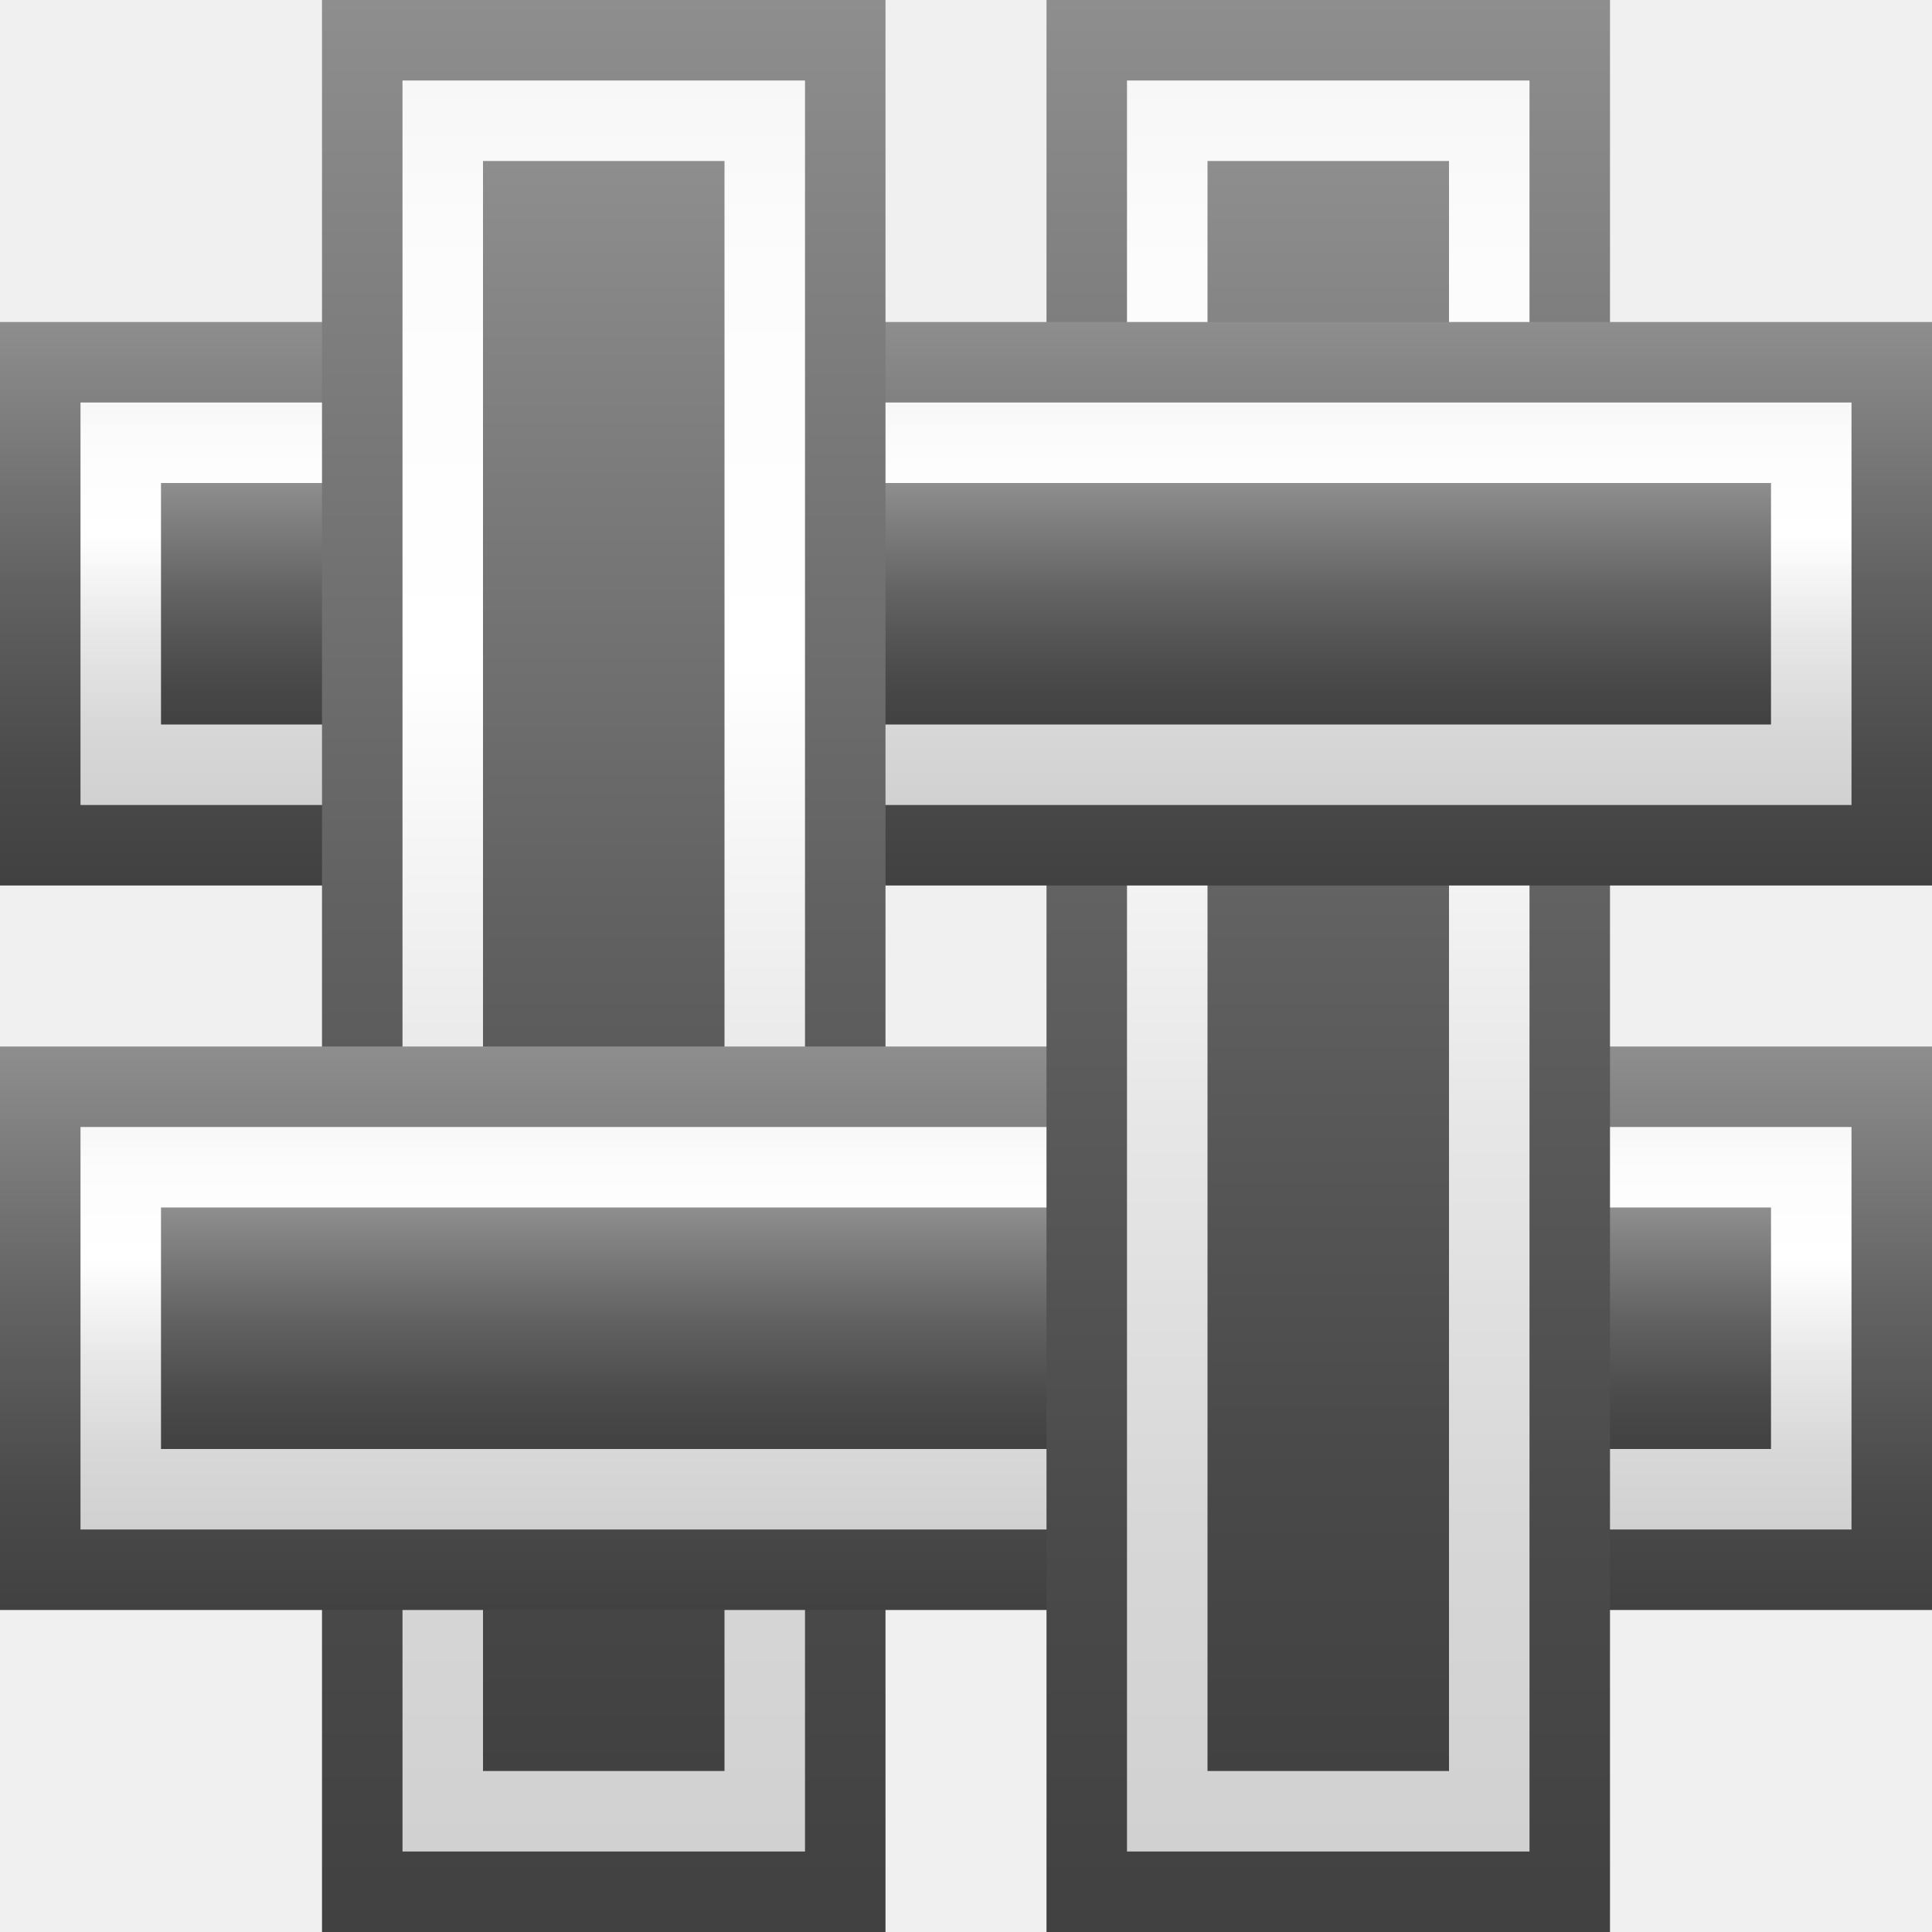
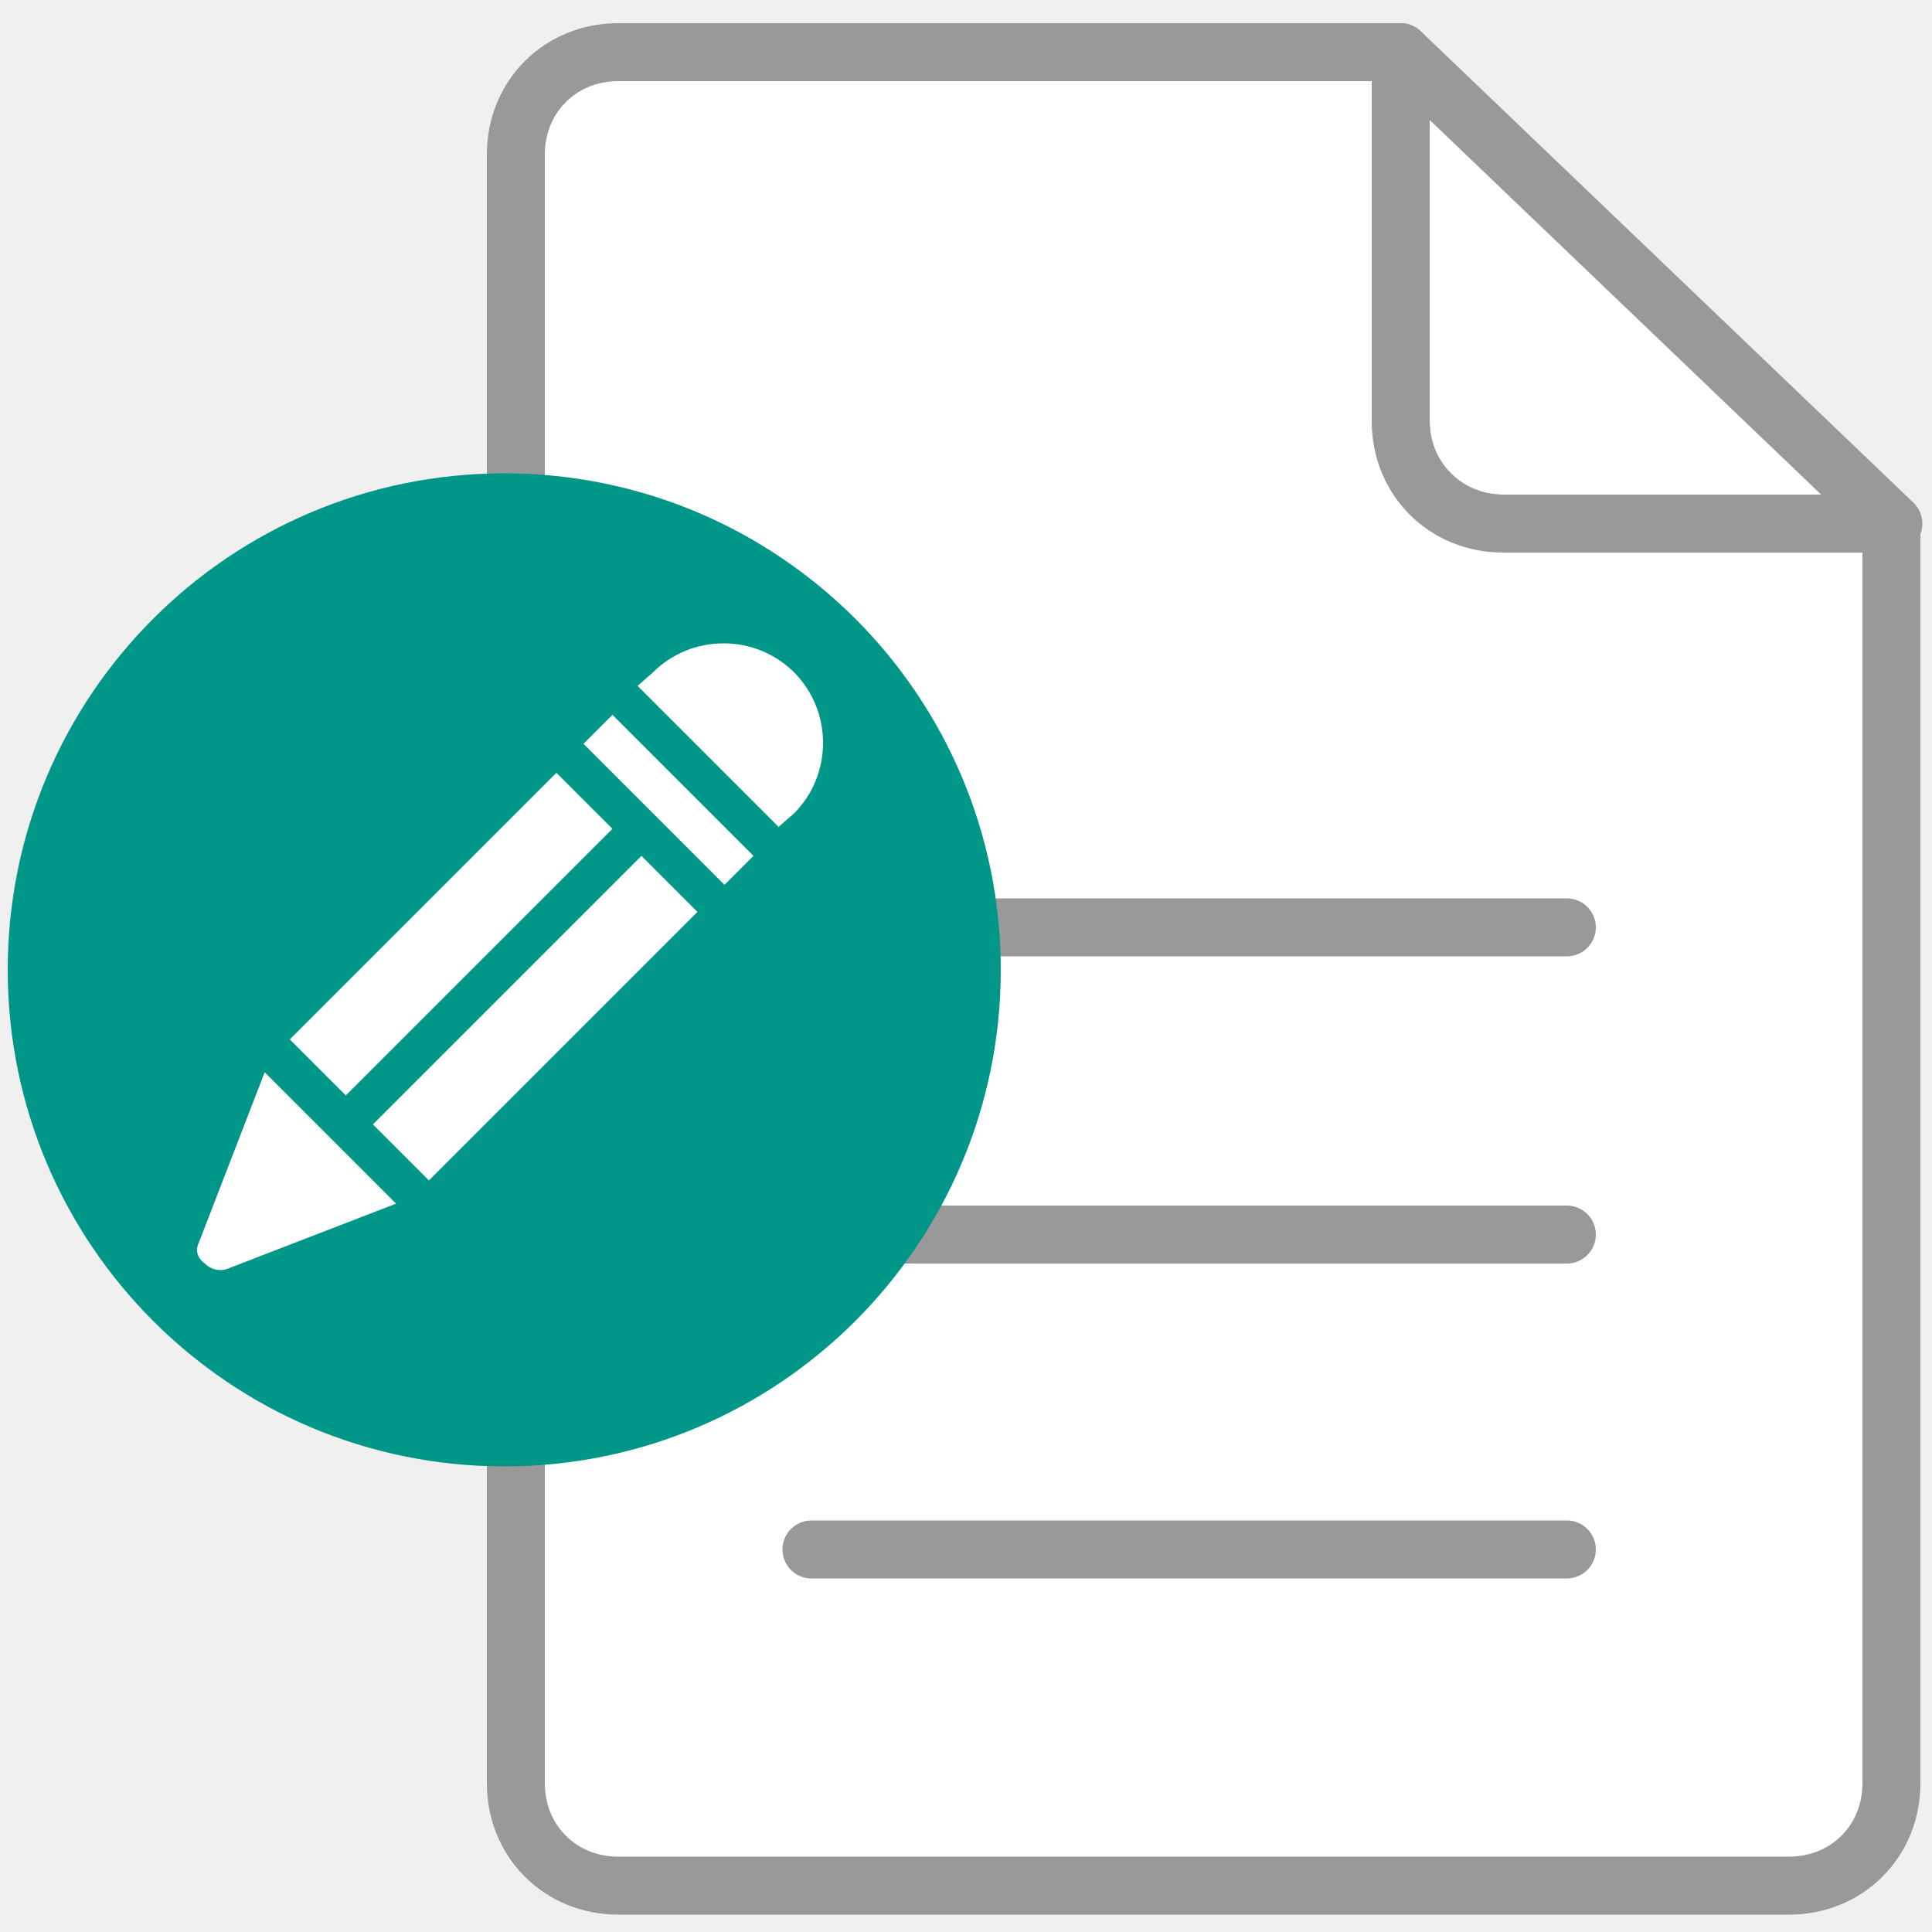
- <svg xmlns="http://www.w3.org/2000/svg" version="1.1" x="0px" y="0px" width="24px" height="24px" viewBox="0 0 24 24" style="overflow:visible;enable-background:new 0 0 24 24;" xml:space="preserve" preserveAspectRatio="xMinYMid meet">
-   <defs>
- </defs>
-   <linearGradient id="SVGID_1_" gradientUnits="userSpaceOnUse" x1="18" y1="13" x2="18" y2="20">
-     <stop offset="0" style="stop-color:#8E8E8E" />
-     <stop offset="4.191053e-02" style="stop-color:#8A8A8A" />
-     <stop offset="0.461" style="stop-color:#626262" />
-     <stop offset="0.795" style="stop-color:#4A4A4A" />
-     <stop offset="1" style="stop-color:#414141" />
-   </linearGradient>
-   <rect x="12" y="13" style="fill:url(#SVGID_1_);" width="12" height="7" />
-   <linearGradient id="SVGID_2_" gradientUnits="userSpaceOnUse" x1="17.5" y1="14" x2="17.5" y2="19">
-     <stop offset="0" style="stop-color:#F7F7F7" />
-     <stop offset="0.104" style="stop-color:#FCFCFC" />
-     <stop offset="0.329" style="stop-color:#FFFFFF" />
-     <stop offset="0.569" style="stop-color:#E8E8E8" />
-     <stop offset="0.815" style="stop-color:#D7D7D7" />
-     <stop offset="1" style="stop-color:#D1D1D1" />
-   </linearGradient>
-   <rect x="12" y="14" style="fill:url(#SVGID_2_);" width="11" height="5" />
-   <linearGradient id="SVGID_3_" gradientUnits="userSpaceOnUse" x1="17" y1="15" x2="17" y2="18">
-     <stop offset="0" style="stop-color:#8E8E8E" />
-     <stop offset="4.191053e-02" style="stop-color:#8A8A8A" />
-     <stop offset="0.461" style="stop-color:#626262" />
-     <stop offset="0.795" style="stop-color:#4A4A4A" />
-     <stop offset="1" style="stop-color:#414141" />
-   </linearGradient>
-   <rect x="12" y="15" style="fill:url(#SVGID_3_);" width="10" height="3" />
-   <linearGradient id="SVGID_4_" gradientUnits="userSpaceOnUse" x1="16.5" y1="0" x2="16.5" y2="24">
-     <stop offset="0" style="stop-color:#8E8E8E" />
-     <stop offset="4.191053e-02" style="stop-color:#8A8A8A" />
-     <stop offset="0.461" style="stop-color:#626262" />
-     <stop offset="0.795" style="stop-color:#4A4A4A" />
-     <stop offset="1" style="stop-color:#414141" />
-   </linearGradient>
-   <rect x="13" style="fill:url(#SVGID_4_);" width="7" height="24" />
-   <linearGradient id="SVGID_5_" gradientUnits="userSpaceOnUse" x1="16.5" y1="1" x2="16.5" y2="23">
-     <stop offset="0" style="stop-color:#F7F7F7" />
-     <stop offset="0.104" style="stop-color:#FCFCFC" />
-     <stop offset="0.329" style="stop-color:#FFFFFF" />
-     <stop offset="0.569" style="stop-color:#E8E8E8" />
-     <stop offset="0.815" style="stop-color:#D7D7D7" />
-     <stop offset="1" style="stop-color:#D1D1D1" />
-   </linearGradient>
-   <rect x="14" y="1" style="fill:url(#SVGID_5_);" width="5" height="22" />
-   <linearGradient id="SVGID_6_" gradientUnits="userSpaceOnUse" x1="16.5" y1="2" x2="16.5" y2="22">
-     <stop offset="0" style="stop-color:#8E8E8E" />
-     <stop offset="4.191053e-02" style="stop-color:#8A8A8A" />
-     <stop offset="0.461" style="stop-color:#626262" />
-     <stop offset="0.795" style="stop-color:#4A4A4A" />
-     <stop offset="1" style="stop-color:#414141" />
-   </linearGradient>
-   <rect x="15" y="2" style="fill:url(#SVGID_6_);" width="3" height="20" />
-   <linearGradient id="SVGID_7_" gradientUnits="userSpaceOnUse" x1="18" y1="4" x2="18" y2="11">
-     <stop offset="0" style="stop-color:#8E8E8E" />
-     <stop offset="4.191053e-02" style="stop-color:#8A8A8A" />
-     <stop offset="0.461" style="stop-color:#626262" />
-     <stop offset="0.795" style="stop-color:#4A4A4A" />
-     <stop offset="1" style="stop-color:#414141" />
-   </linearGradient>
-   <rect x="12" y="4" style="fill:url(#SVGID_7_);" width="12" height="7" />
-   <linearGradient id="SVGID_8_" gradientUnits="userSpaceOnUse" x1="17.5" y1="5" x2="17.5" y2="10">
-     <stop offset="0" style="stop-color:#F7F7F7" />
-     <stop offset="0.104" style="stop-color:#FCFCFC" />
-     <stop offset="0.329" style="stop-color:#FFFFFF" />
-     <stop offset="0.569" style="stop-color:#E8E8E8" />
-     <stop offset="0.815" style="stop-color:#D7D7D7" />
-     <stop offset="1" style="stop-color:#D1D1D1" />
-   </linearGradient>
-   <rect x="12" y="5" style="fill:url(#SVGID_8_);" width="11" height="5" />
-   <linearGradient id="SVGID_9_" gradientUnits="userSpaceOnUse" x1="17" y1="6" x2="17" y2="9">
-     <stop offset="0" style="stop-color:#8E8E8E" />
-     <stop offset="4.191053e-02" style="stop-color:#8A8A8A" />
-     <stop offset="0.461" style="stop-color:#626262" />
-     <stop offset="0.795" style="stop-color:#4A4A4A" />
-     <stop offset="1" style="stop-color:#414141" />
-   </linearGradient>
-   <rect x="12" y="6" style="fill:url(#SVGID_9_);" width="10" height="3" />
-   <linearGradient id="SVGID_10_" gradientUnits="userSpaceOnUse" x1="6" y1="4" x2="6" y2="11">
-     <stop offset="0" style="stop-color:#8E8E8E" />
-     <stop offset="4.191053e-02" style="stop-color:#8A8A8A" />
-     <stop offset="0.461" style="stop-color:#626262" />
-     <stop offset="0.795" style="stop-color:#4A4A4A" />
-     <stop offset="1" style="stop-color:#414141" />
-   </linearGradient>
-   <rect y="4" style="fill:url(#SVGID_10_);" width="12" height="7" />
-   <linearGradient id="SVGID_11_" gradientUnits="userSpaceOnUse" x1="6.5" y1="5" x2="6.5" y2="10">
-     <stop offset="0" style="stop-color:#F7F7F7" />
-     <stop offset="0.104" style="stop-color:#FCFCFC" />
-     <stop offset="0.329" style="stop-color:#FFFFFF" />
-     <stop offset="0.569" style="stop-color:#E8E8E8" />
-     <stop offset="0.815" style="stop-color:#D7D7D7" />
-     <stop offset="1" style="stop-color:#D1D1D1" />
-   </linearGradient>
-   <rect x="1" y="5" style="fill:url(#SVGID_11_);" width="11" height="5" />
-   <linearGradient id="SVGID_12_" gradientUnits="userSpaceOnUse" x1="7" y1="6" x2="7" y2="9">
-     <stop offset="0" style="stop-color:#8E8E8E" />
-     <stop offset="4.191053e-02" style="stop-color:#8A8A8A" />
-     <stop offset="0.461" style="stop-color:#626262" />
-     <stop offset="0.795" style="stop-color:#4A4A4A" />
-     <stop offset="1" style="stop-color:#414141" />
-   </linearGradient>
-   <rect x="2" y="6" style="fill:url(#SVGID_12_);" width="10" height="3" />
-   <linearGradient id="SVGID_13_" gradientUnits="userSpaceOnUse" x1="7.5" y1="0" x2="7.5" y2="24">
-     <stop offset="0" style="stop-color:#8E8E8E" />
-     <stop offset="4.191053e-02" style="stop-color:#8A8A8A" />
-     <stop offset="0.461" style="stop-color:#626262" />
-     <stop offset="0.795" style="stop-color:#4A4A4A" />
-     <stop offset="1" style="stop-color:#414141" />
-   </linearGradient>
-   <rect x="4" style="fill:url(#SVGID_13_);" width="7" height="24" />
-   <linearGradient id="SVGID_14_" gradientUnits="userSpaceOnUse" x1="7.5" y1="1" x2="7.5" y2="23">
-     <stop offset="0" style="stop-color:#F7F7F7" />
-     <stop offset="0.104" style="stop-color:#FCFCFC" />
-     <stop offset="0.329" style="stop-color:#FFFFFF" />
-     <stop offset="0.569" style="stop-color:#E8E8E8" />
-     <stop offset="0.815" style="stop-color:#D7D7D7" />
-     <stop offset="1" style="stop-color:#D1D1D1" />
-   </linearGradient>
-   <rect x="5" y="1" style="fill:url(#SVGID_14_);" width="5" height="22" />
-   <linearGradient id="SVGID_15_" gradientUnits="userSpaceOnUse" x1="7.5" y1="2" x2="7.5" y2="22">
-     <stop offset="0" style="stop-color:#8E8E8E" />
-     <stop offset="4.191053e-02" style="stop-color:#8A8A8A" />
-     <stop offset="0.461" style="stop-color:#626262" />
-     <stop offset="0.795" style="stop-color:#4A4A4A" />
-     <stop offset="1" style="stop-color:#414141" />
-   </linearGradient>
-   <rect x="6" y="2" style="fill:url(#SVGID_15_);" width="3" height="20" />
-   <linearGradient id="SVGID_16_" gradientUnits="userSpaceOnUse" x1="6" y1="13" x2="6" y2="20">
-     <stop offset="0" style="stop-color:#8E8E8E" />
-     <stop offset="4.191053e-02" style="stop-color:#8A8A8A" />
-     <stop offset="0.461" style="stop-color:#626262" />
-     <stop offset="0.795" style="stop-color:#4A4A4A" />
-     <stop offset="1" style="stop-color:#414141" />
-   </linearGradient>
-   <rect y="13" style="fill:url(#SVGID_16_);" width="12" height="7" />
-   <linearGradient id="SVGID_17_" gradientUnits="userSpaceOnUse" x1="6.5" y1="14" x2="6.5" y2="19">
-     <stop offset="0" style="stop-color:#F7F7F7" />
-     <stop offset="0.104" style="stop-color:#FCFCFC" />
-     <stop offset="0.329" style="stop-color:#FFFFFF" />
-     <stop offset="0.569" style="stop-color:#E8E8E8" />
-     <stop offset="0.815" style="stop-color:#D7D7D7" />
-     <stop offset="1" style="stop-color:#D1D1D1" />
-   </linearGradient>
-   <rect x="1" y="14" style="fill:url(#SVGID_17_);" width="11" height="5" />
-   <linearGradient id="SVGID_18_" gradientUnits="userSpaceOnUse" x1="7" y1="15" x2="7" y2="18">
-     <stop offset="0" style="stop-color:#8E8E8E" />
-     <stop offset="4.191053e-02" style="stop-color:#8A8A8A" />
-     <stop offset="0.461" style="stop-color:#626262" />
-     <stop offset="0.795" style="stop-color:#4A4A4A" />
-     <stop offset="1" style="stop-color:#414141" />
-   </linearGradient>
-   <rect x="2" y="15" style="fill:url(#SVGID_18_);" width="10" height="3" />
+ <svg xmlns="http://www.w3.org/2000/svg" viewBox="0 0 100 100" enable-background="new 0 0 100 100">
+   <g stroke-linejoin="round" stroke-linecap="round" stroke-width="3" stroke-miterlimit="10">
+     <g stroke="#999">
+       <g fill="#fff">
+         <path d="m77.8 27.1h20.2l-25.5-24.4v19.1c0 3 2.4 5.3 5.3 5.3z" />
+         <path d="m77.8 27.1c-3 0-5.3-2.3-5.3-5.3v-19.1h-40.5c-3 0-5.3 2.3-5.3 5.3v84.3c0 3 2.3 5.3 5.3 5.3h60.6c3 0 5.3-2.3 5.3-5.3v-65.2c0 0-20.1 0-20.1 0z" />
+       </g>
+       <path d="M42,63.9h39.1 M42,48h39.1 M42,80.2h39.1" fill="none" />
+     </g>
+     <circle cx="26.1" cy="50.2" r="24.2" fill="#009688" stroke="#009688" />
+   </g>
+   <path d="m37.5 45.8l-7.3-7.3 1.5-1.5 7.3 7.3-1.5 1.5m-19.6 10.9l-2.9-2.9 13.8-13.8 2.9 2.9-13.8 13.8m-7.6 7.6c-.2.4-.1.8.3 1.1.3.3.7.4 1.1.3l8.8-3.4-6.8-6.8-3.4 8.8m30.8-22.2c2-2 2-5.3 0-7.3s-5.3-2-7.3 0l-.8.7 7.3 7.3.8-.7m-7.9 2.2l2.9 2.9-13.9 13.9-2.9-2.9 13.9-13.9" fill="#fff" />
</svg>
